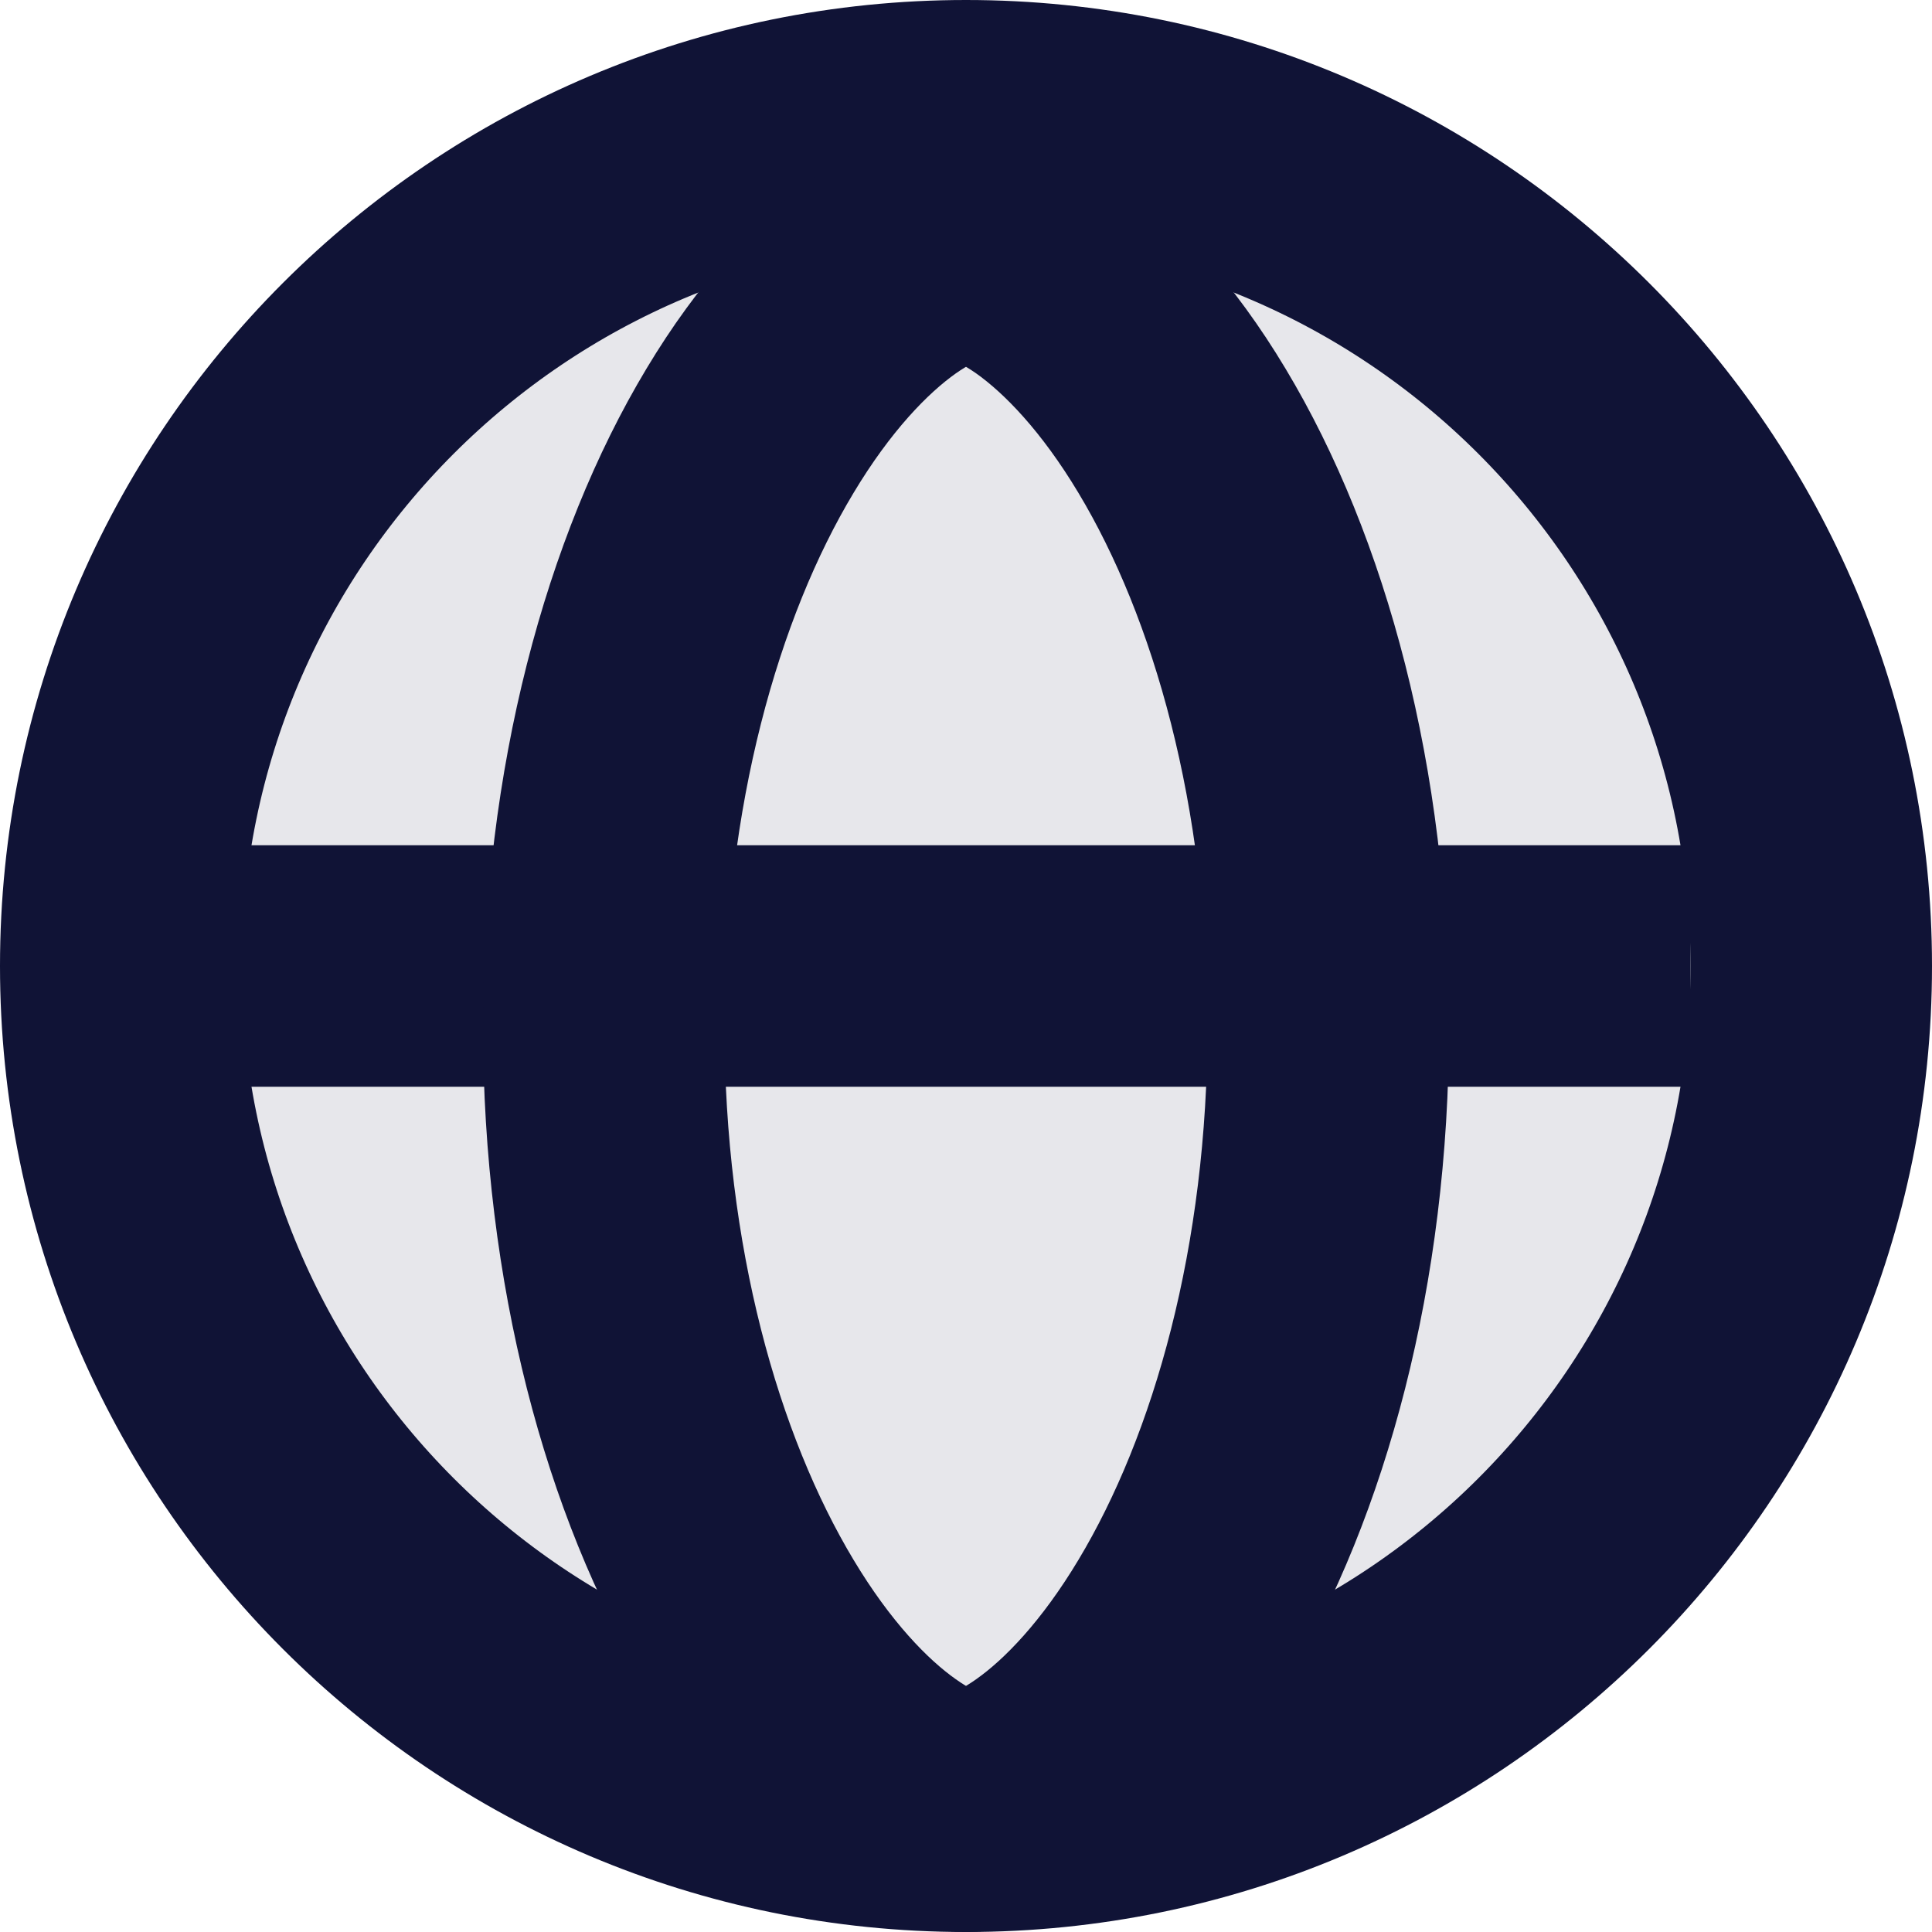
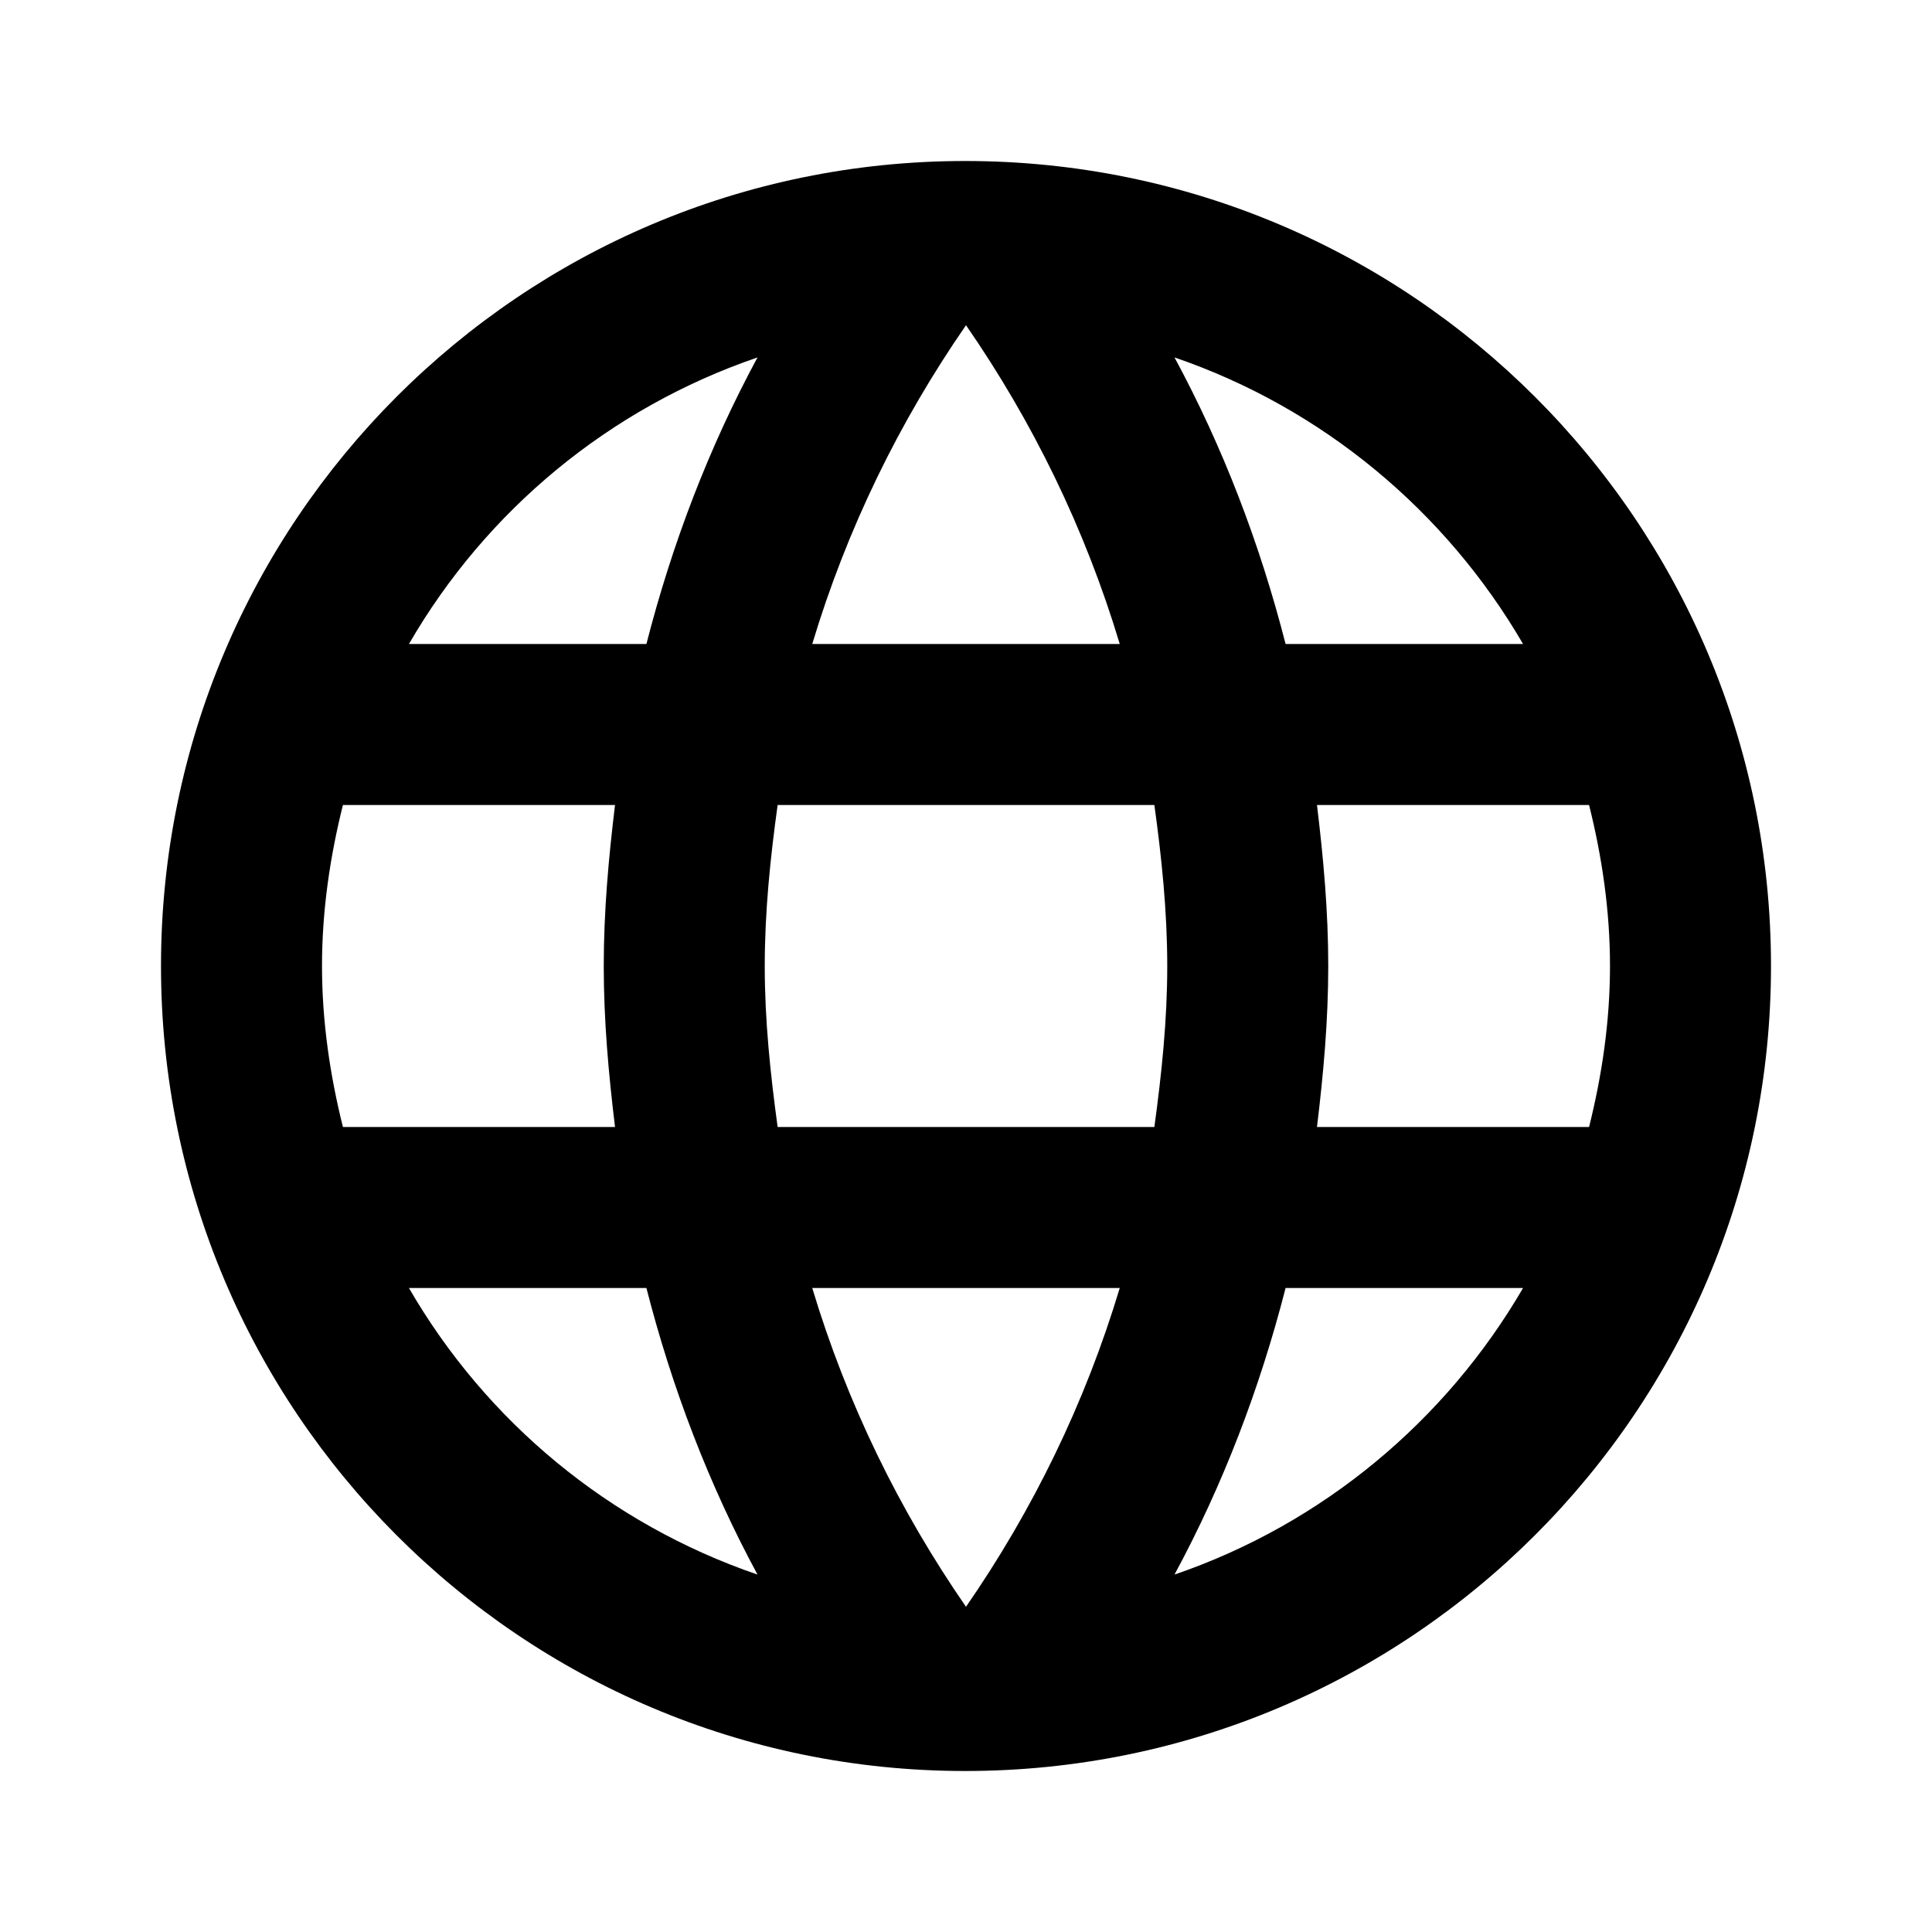
- <svg xmlns="http://www.w3.org/2000/svg" width="16px" height="16px" viewBox="0 0 16 16" version="1.1">
-   <g id="Icons-/-Webpage-16" stroke="none" stroke-width="1" fill="none" fill-rule="evenodd">
-     <g id="Web" transform="translate(1, 1)" stroke="#101336" stroke-width="2">
-       <circle id="Oval" fill-opacity="0.1" fill="#101336" fill-rule="nonzero" transform="translate(7, 7) scale(-1, 1) rotate(-180) translate(-7, -7) " cx="7" cy="7" r="7" />
-       <line x1="0" y1="7" x2="13" y2="7" id="Path" />
-       <path d="M10,7.5 C10,5.524 9.517,3.78 8.789,2.568 C8.424,1.959 8.026,1.534 7.662,1.276 C7.3,1.022 7.076,1 7,1 C6.924,1 6.7,1.022 6.338,1.276 C5.974,1.534 5.576,1.959 5.211,2.568 C4.483,3.78 4,5.524 4,7.5 C4,9.476 4.483,11.22 5.211,12.432 C5.576,13.041 5.974,13.466 6.338,13.723 C6.7,13.979 6.924,14 7,14 C7.076,14 7.3,13.979 7.662,13.723 C8.026,13.466 8.424,13.041 8.789,12.432 C9.517,11.22 10,9.476 10,7.5 Z" id="Path" />
-     </g>
-   </g>
+ <svg xmlns="http://www.w3.org/2000/svg" height="24px" viewBox="0 0 24 24" width="24px" fill="#000000">
+   <path d="M0 0h24v24H0V0z" fill="none" />
+   <path d="M11.99 2C6.47 2 2 6.48 2 12s4.47 10 9.99 10C17.52 22 22 17.52 22 12S17.52 2 11.99 2zm6.93 6h-2.95c-.32-1.25-.78-2.45-1.38-3.56 1.84.63 3.37 1.91 4.33 3.56zM12 4.04c.83 1.2 1.48 2.53 1.91 3.96h-3.82c.43-1.43 1.08-2.76 1.91-3.96zM4.26 14C4.1 13.36 4 12.69 4 12s.1-1.36.26-2h3.38c-.08.66-.14 1.32-.14 2s.06 1.34.14 2H4.26zm.82 2h2.95c.32 1.25.78 2.45 1.38 3.56-1.84-.63-3.37-1.9-4.33-3.56zm2.95-8H5.08c.96-1.66 2.49-2.93 4.33-3.56C8.81 5.55 8.35 6.75 8.03 8zM12 19.96c-.83-1.2-1.48-2.53-1.91-3.96h3.82c-.43 1.43-1.08 2.76-1.91 3.96zM14.34 14H9.66c-.09-.66-.16-1.32-.16-2s.07-1.35.16-2h4.68c.09.65.16 1.32.16 2s-.07 1.34-.16 2zm.25 5.56c.6-1.11 1.06-2.31 1.38-3.56h2.95c-.96 1.65-2.49 2.93-4.33 3.56zM16.36 14c.08-.66.14-1.32.14-2s-.06-1.34-.14-2h3.38c.16.64.26 1.31.26 2s-.1 1.36-.26 2h-3.38z" />
</svg>
